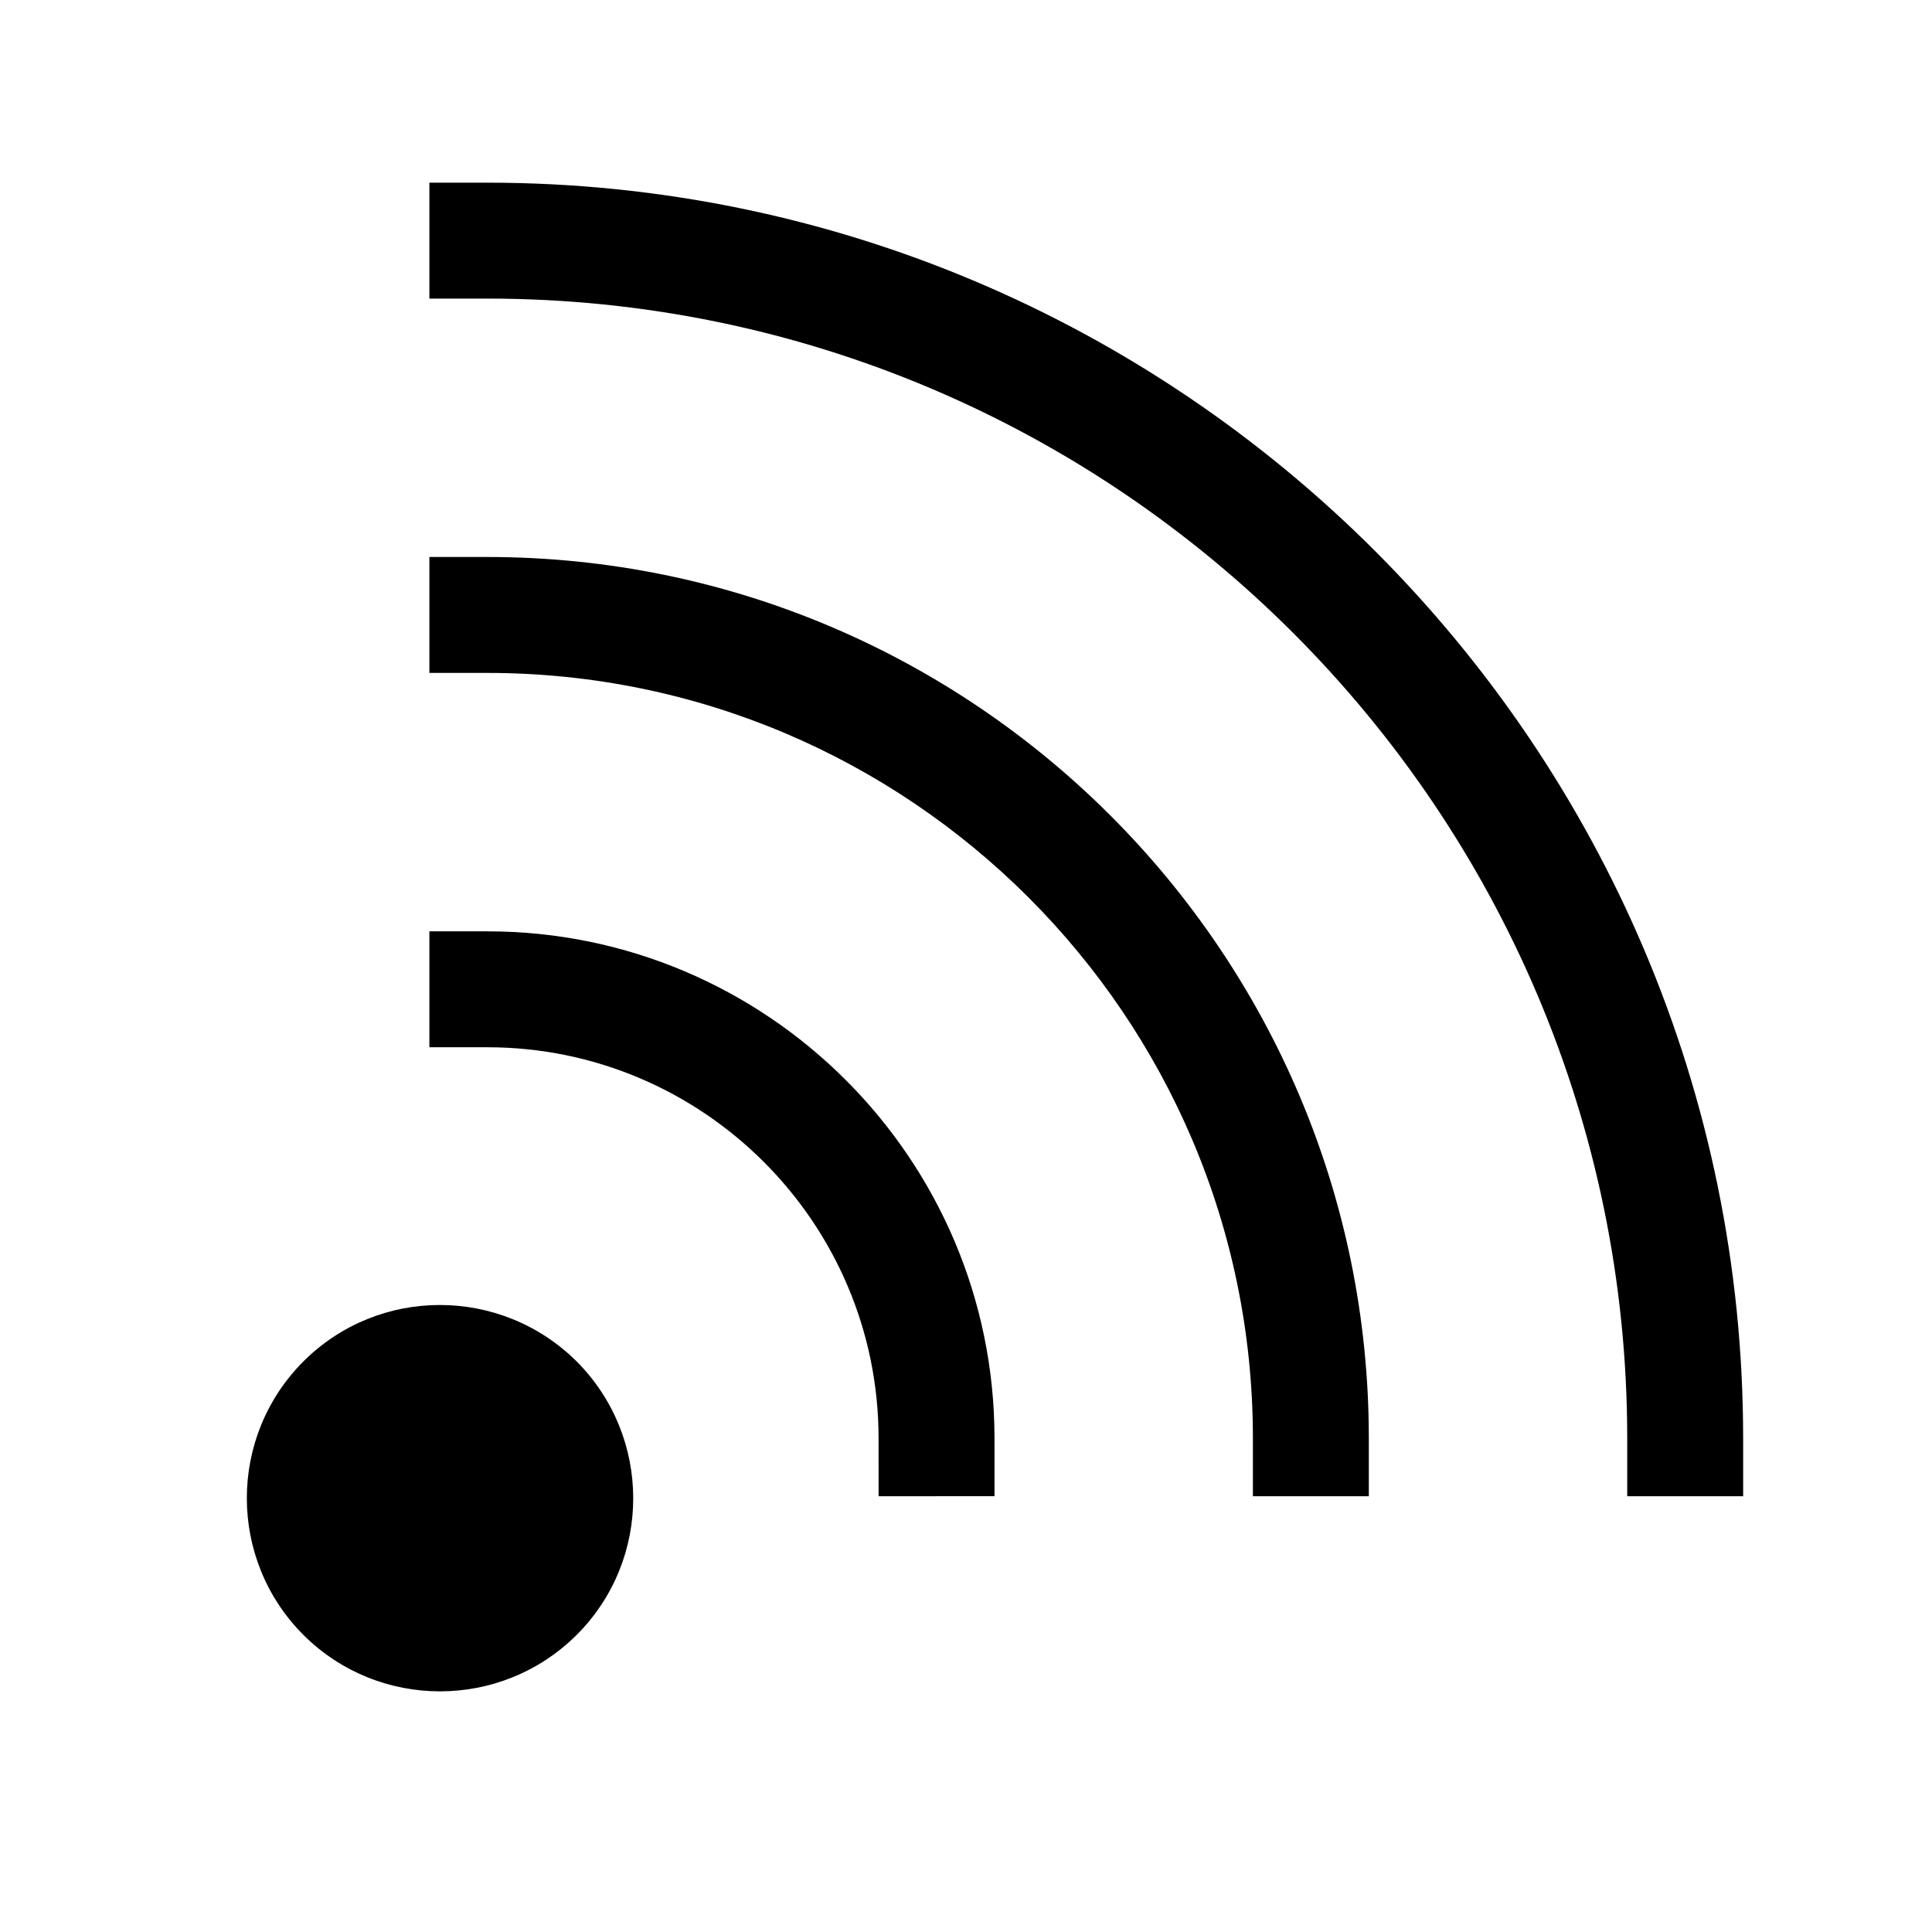
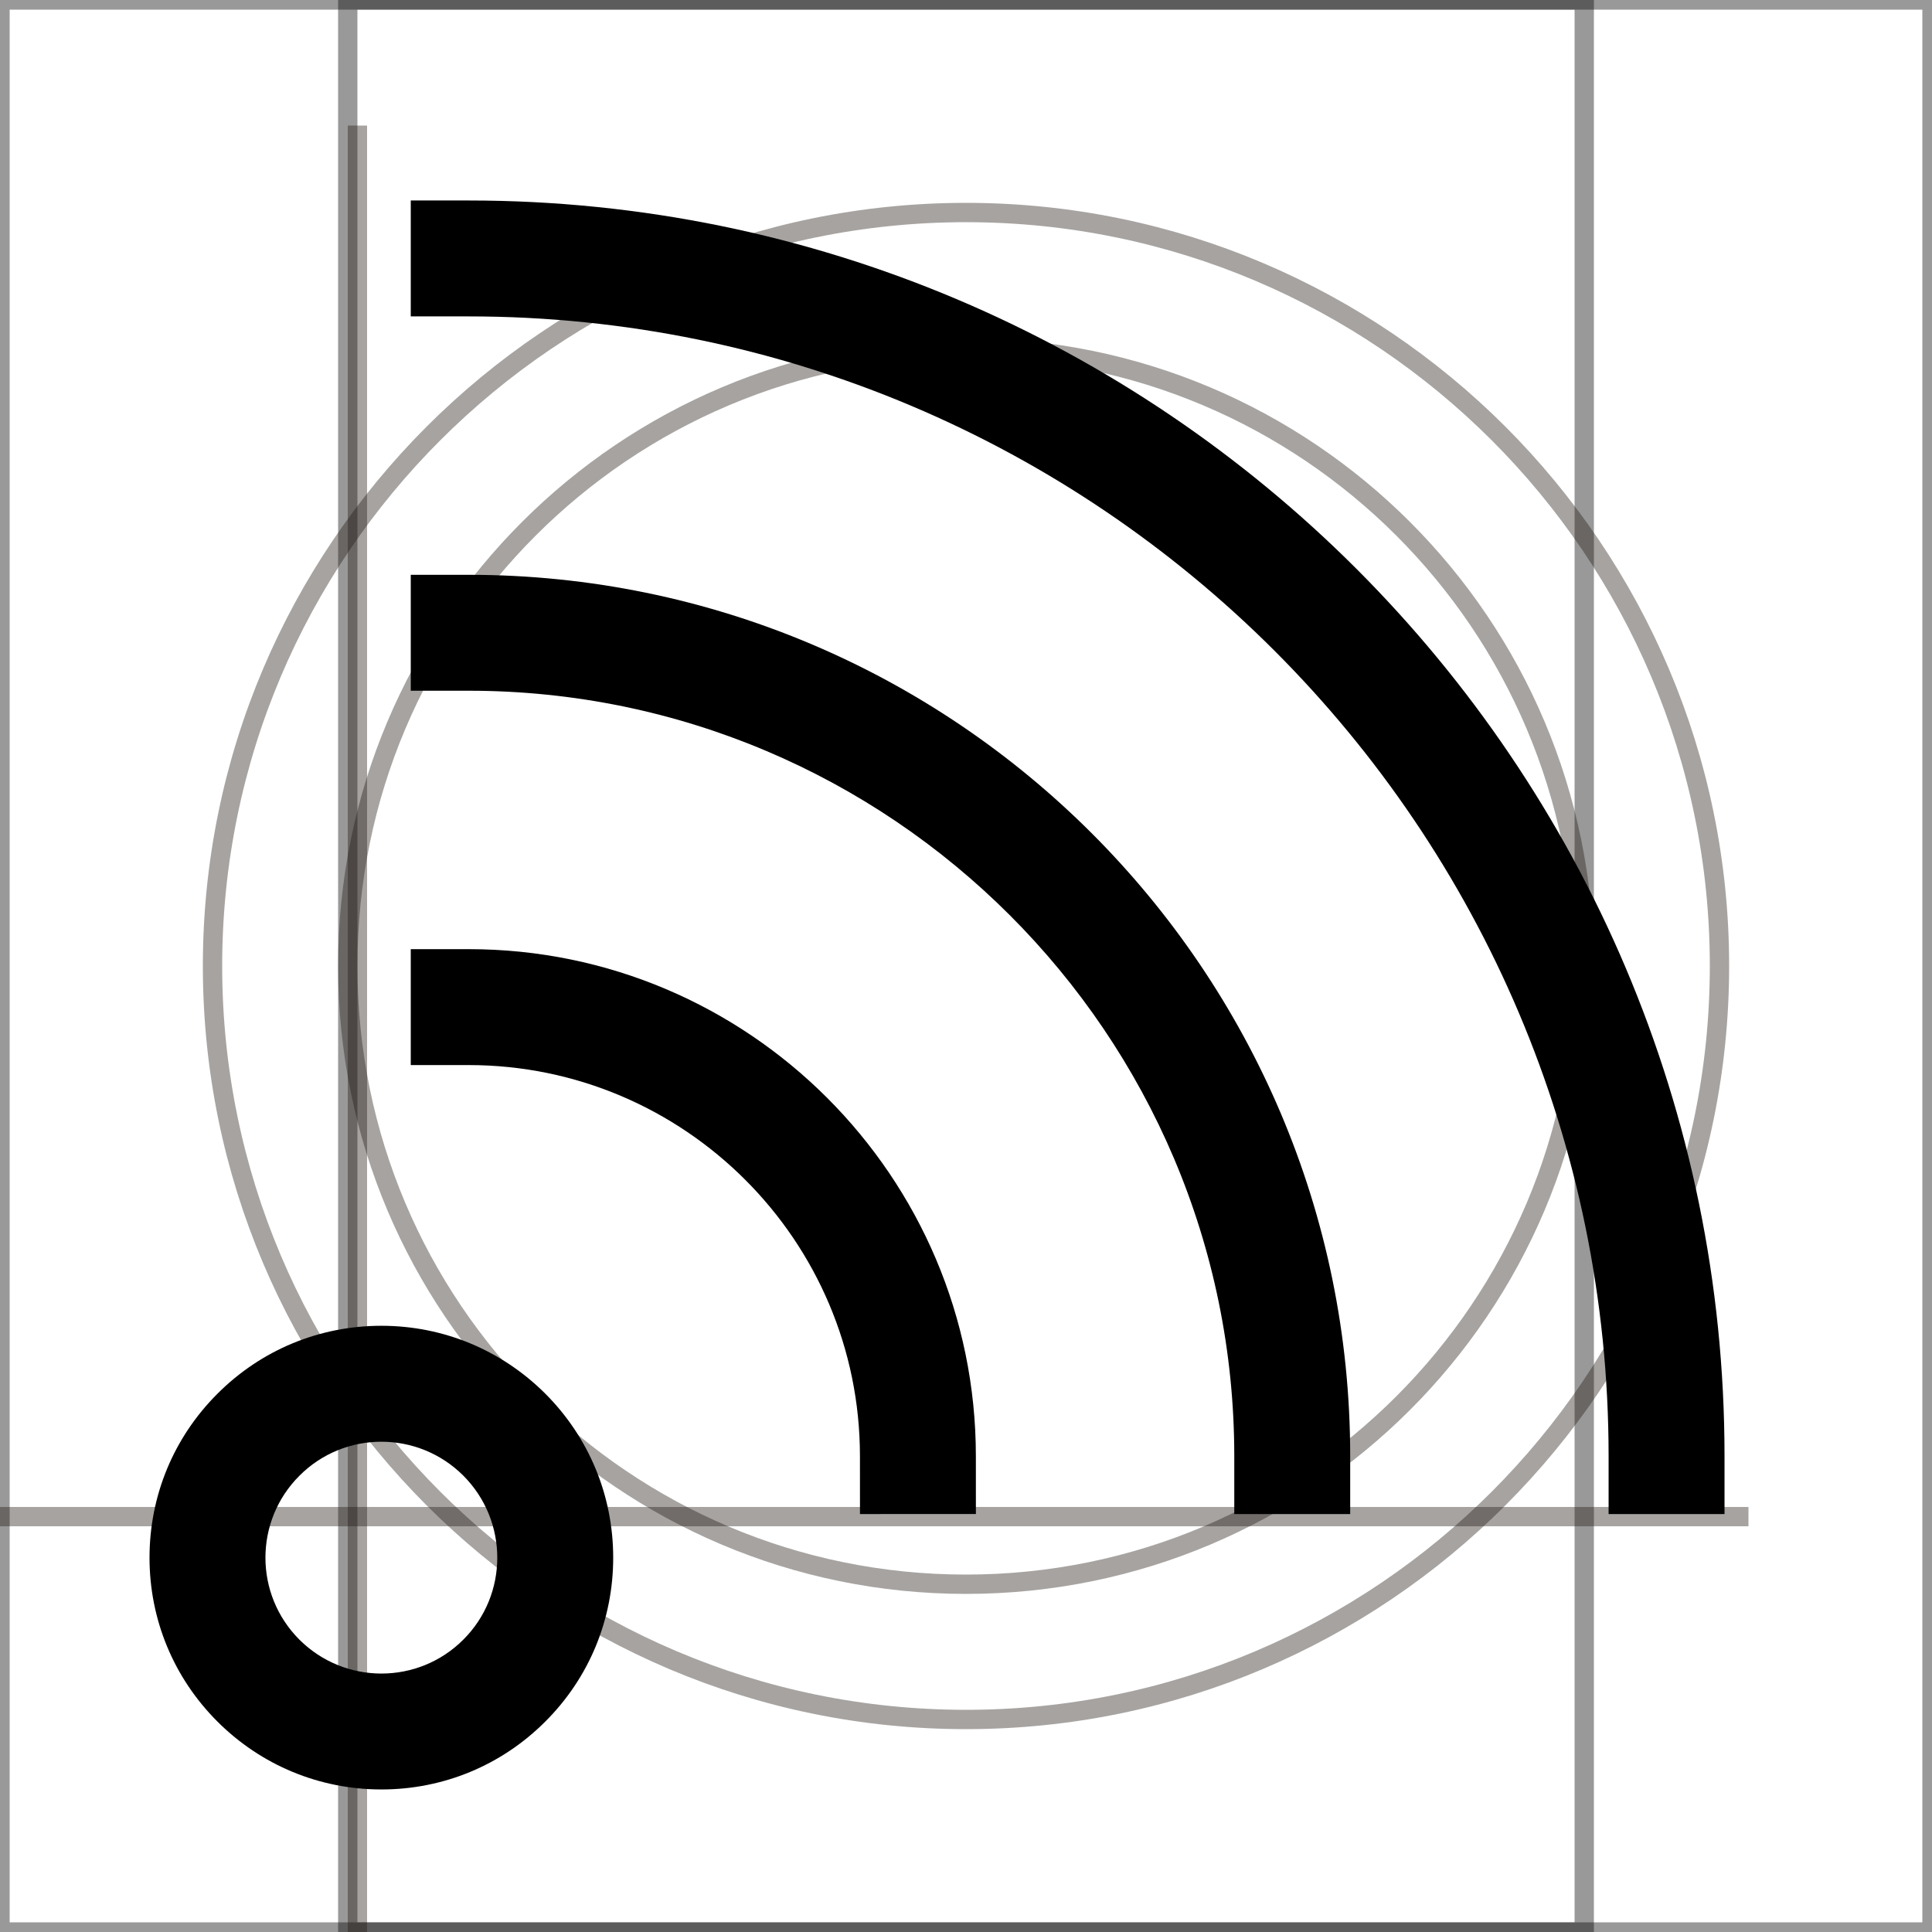
<svg xmlns="http://www.w3.org/2000/svg" version="1.1" x="0px" y="0px" width="100px" height="100px" viewBox="0 0 100 100" enable-background="new 0 0 100 100" xml:space="preserve">
-   <g id="Layer_3" display="none">
-     <rect x="18" display="inline" opacity="0.4" fill="none" stroke="#000000" stroke-miterlimit="10" width="64" height="100" />
-     <rect display="inline" opacity="0.4" fill="none" stroke="#000000" stroke-miterlimit="10" width="100" height="100" />
-     <g display="inline" opacity="0.4">
+   <g id="Layer_3">
+     <rect x="18" opacity="0.4" fill="none" stroke="#000000" stroke-miterlimit="10" width="64" height="100" />
+     <rect opacity="0.4" fill="none" stroke="#000000" stroke-miterlimit="10" width="100" height="100" />
+     <g opacity="0.4">
      <path fill="none" stroke="#211915" stroke-miterlimit="10" d="M50,18c17.677,0,32,14.323,32,32c0,17.667-14.323,32-32,32    S18,67.667,18,50C18,32.323,32.323,18,50,18 M50,11c-21.506,0-39,17.496-39,39s17.494,39,39,39s39-17.496,39-39S71.506,11,50,11    L50,11z" />
    </g>
-     <line display="inline" opacity="0.4" fill="none" stroke="#211915" stroke-linecap="square" stroke-miterlimit="10" x1="18.5" y1="149" x2="18.5" y2="7" />
-     <line display="inline" opacity="0.4" fill="none" stroke="#211915" stroke-linecap="square" stroke-miterlimit="10" x1="-52" y1="78.5" x2="90" y2="78.5" />
+     <line opacity="0.4" fill="none" stroke="#211915" stroke-linecap="square" stroke-miterlimit="10" x1="18.5" y1="149" x2="18.5" y2="7" />
+     <line opacity="0.4" fill="none" stroke="#211915" stroke-linecap="square" stroke-miterlimit="10" x1="-52" y1="78.5" x2="90" y2="78.5" />
  </g>
  <g id="Your_Icon">
</g>
  <g id="Layer_4">
    <g>
-       <path d="M29.849,70.469c-3.917-3.893-10.245-3.902-14.15,0.003c-3.898,3.909-3.896,10.241,0,14.147    c3.905,3.896,10.233,3.905,14.154-0.001C33.752,80.716,33.749,74.383,29.849,70.469z" />
+       <path d="M28.229,72.14c-2.278-2.272-5.289-3.518-8.49-3.518c-3.208,0-6.224,1.251-8.49,3.523c-2.262,2.261-3.51,5.275-3.51,8.479    s1.248,6.218,3.516,8.485c2.272,2.267,5.285,3.513,8.487,3.513c3.204,0,6.217-1.248,8.481-3.513    c2.266-2.259,3.516-5.274,3.516-8.483C31.739,77.423,30.493,74.409,28.229,72.14z M23.981,84.868    c-1.171,1.171-2.705,1.755-4.239,1.755c-1.536,0-3.072-0.586-4.245-1.755c-2.344-2.344-2.344-6.141,0-8.484    c1.172-1.175,2.707-1.761,4.242-1.761s3.07,0.586,4.242,1.755C26.325,78.727,26.325,82.53,23.981,84.868z" />
    </g>
-     <path d="M90.225,77.445h-6v-3c0.002-32.525-26.466-58.988-59-58.99h-3v-6h3c35.843,0.002,65.002,29.157,65,64.99V77.445z" />
-     <path d="M70.85,77.445h-6v-3c0.001-21.841-17.775-39.612-39.625-39.615l-3,0v-6l3,0c25.159,0.003,45.626,20.466,45.625,45.615   V77.445z" />
-     <path d="M45.476,77.445l-0.001-3c-0.003-11.159-9.088-20.238-20.25-20.239l-3,0v-6l3,0c14.47,0.001,26.245,11.771,26.25,26.237   l0.001,3L45.476,77.445z" />
+     <path d="M89.261,78.367h-6v-3c0.002-32.525-26.466-58.988-59-58.99h-3v-6h3c35.843,0.002,65.002,29.157,65,64.99V78.367z" />
+     <path d="M69.886,78.367h-6v-3c0.001-21.841-17.775-39.612-39.625-39.615l-3,0v-6l3,0c25.159,0.003,45.626,20.466,45.625,45.615   V78.367z" />
+     <path d="M44.512,78.367l-0.001-3c-0.003-11.159-9.088-20.238-20.25-20.239l-3,0v-6l3,0c14.47,0.001,26.245,11.771,26.25,26.237   l0.001,3L44.512,78.367z" />
  </g>
</svg>
